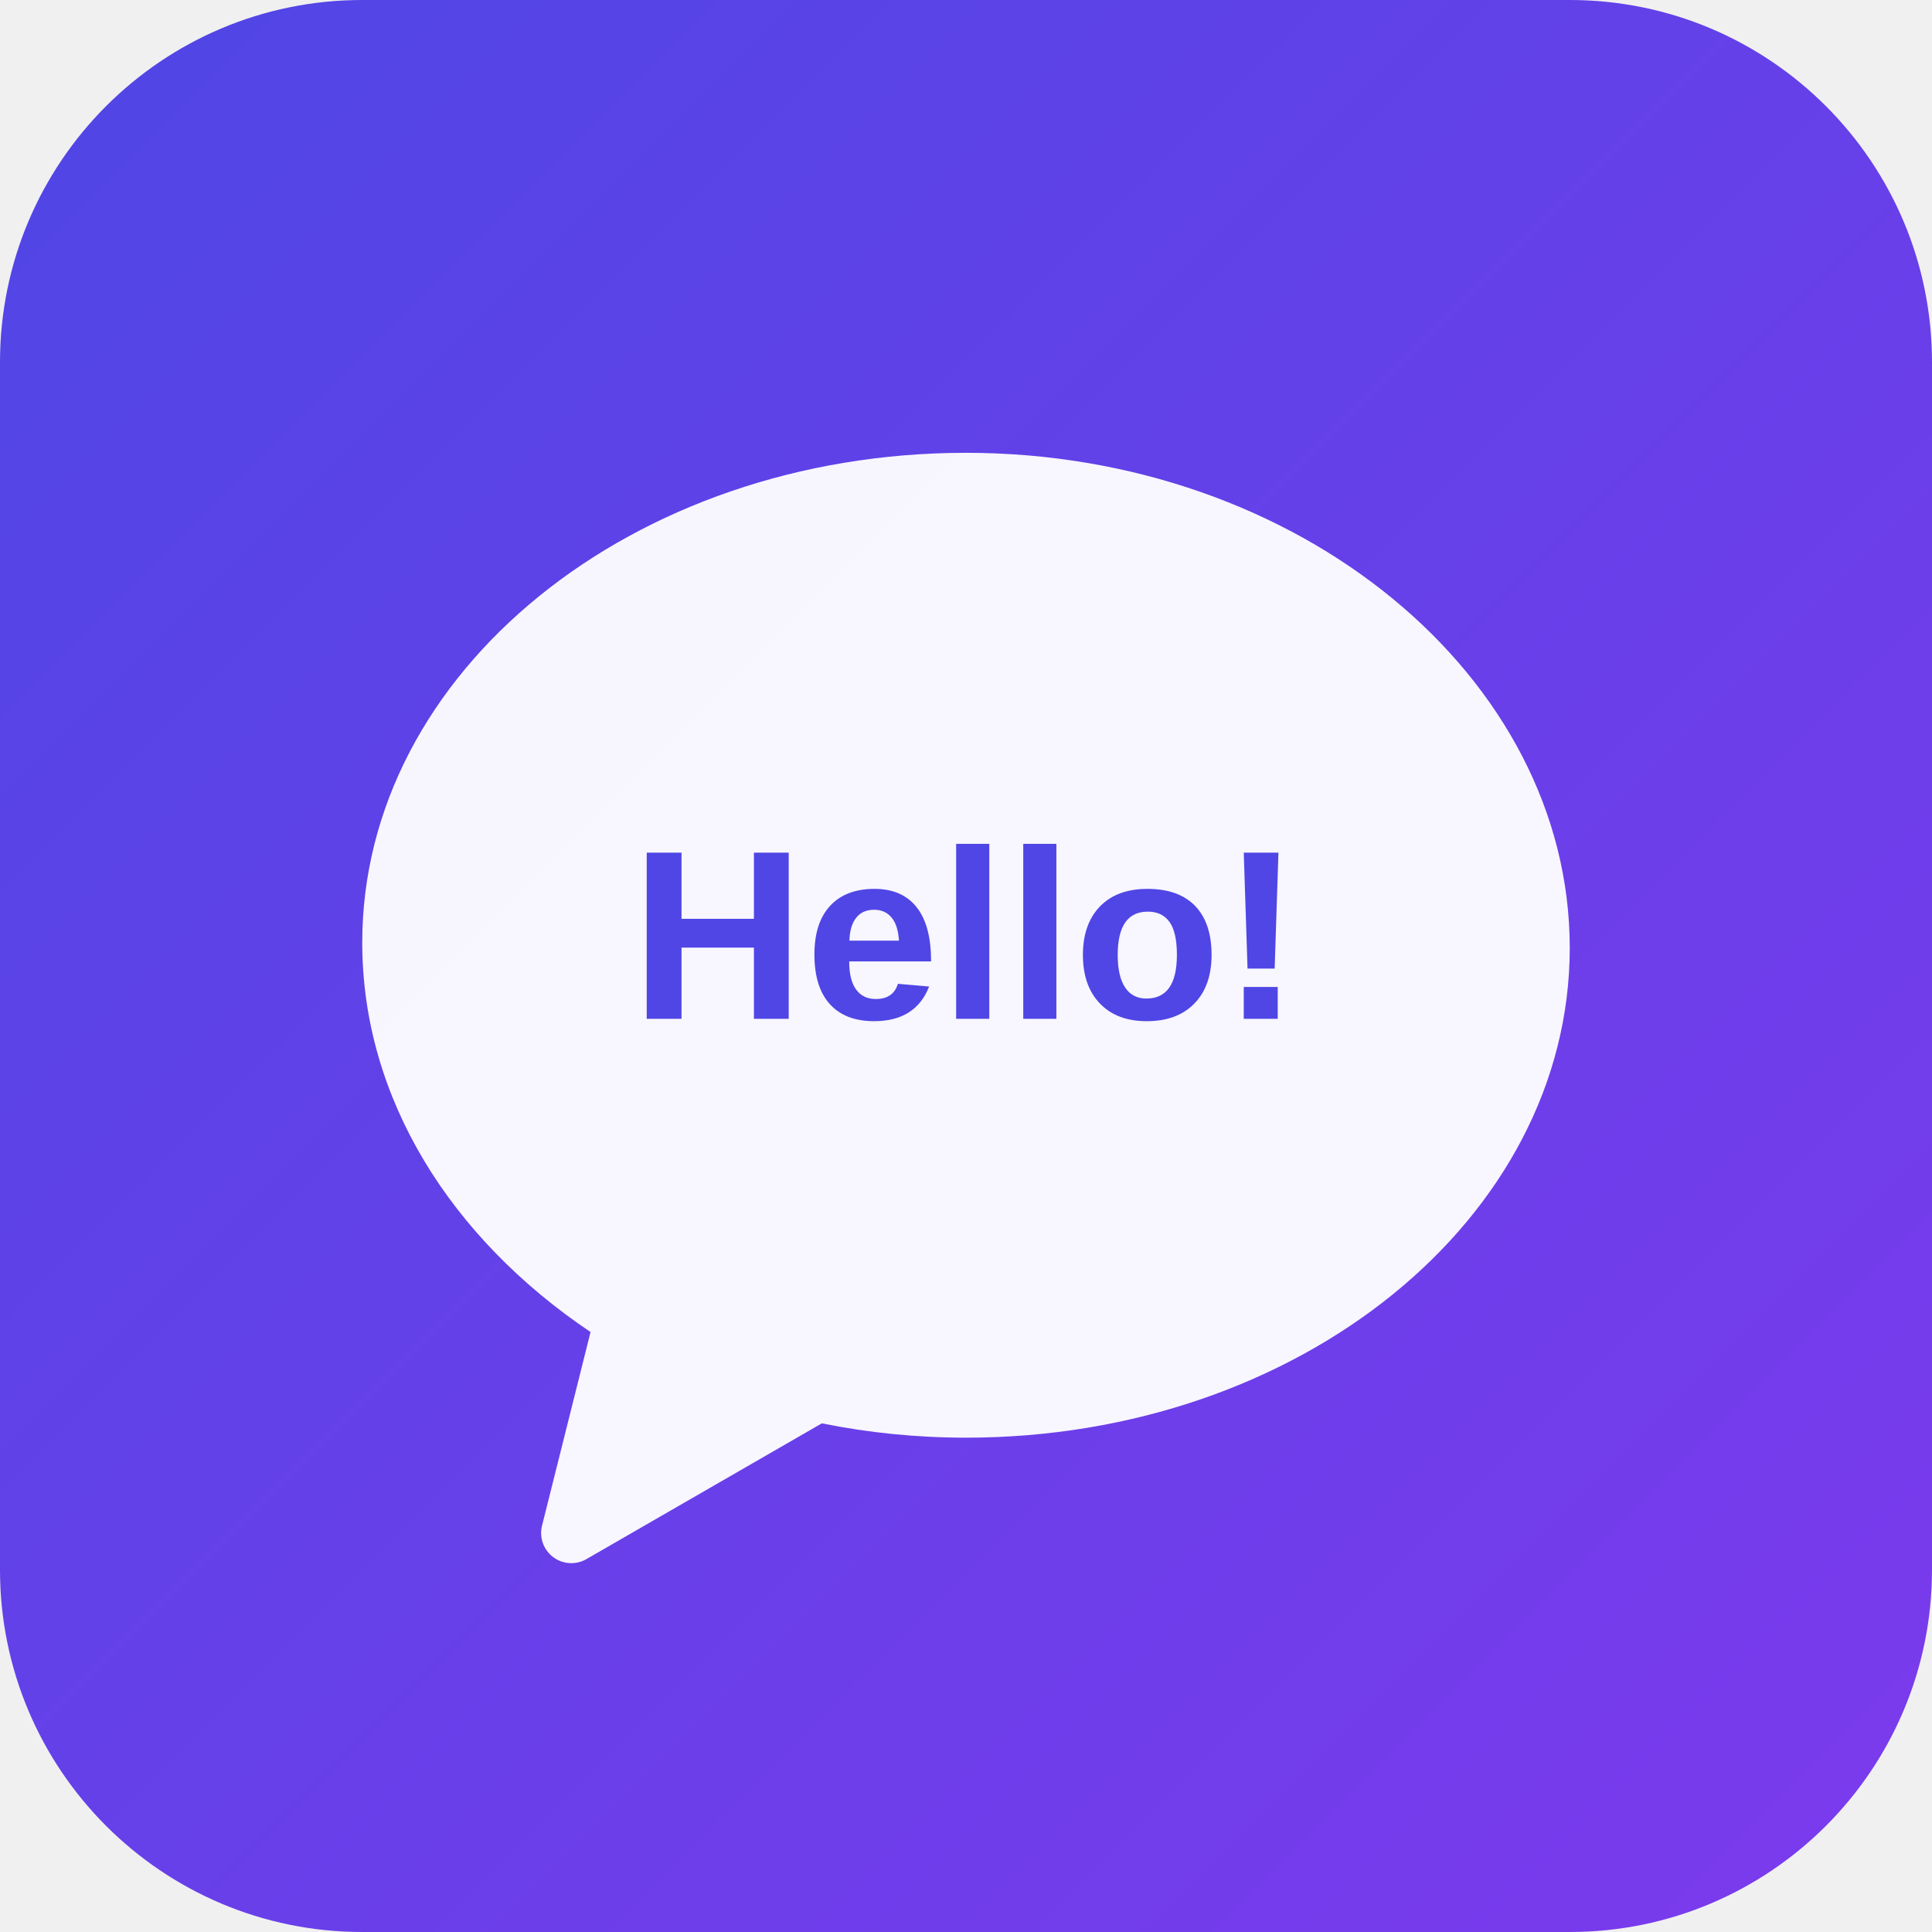
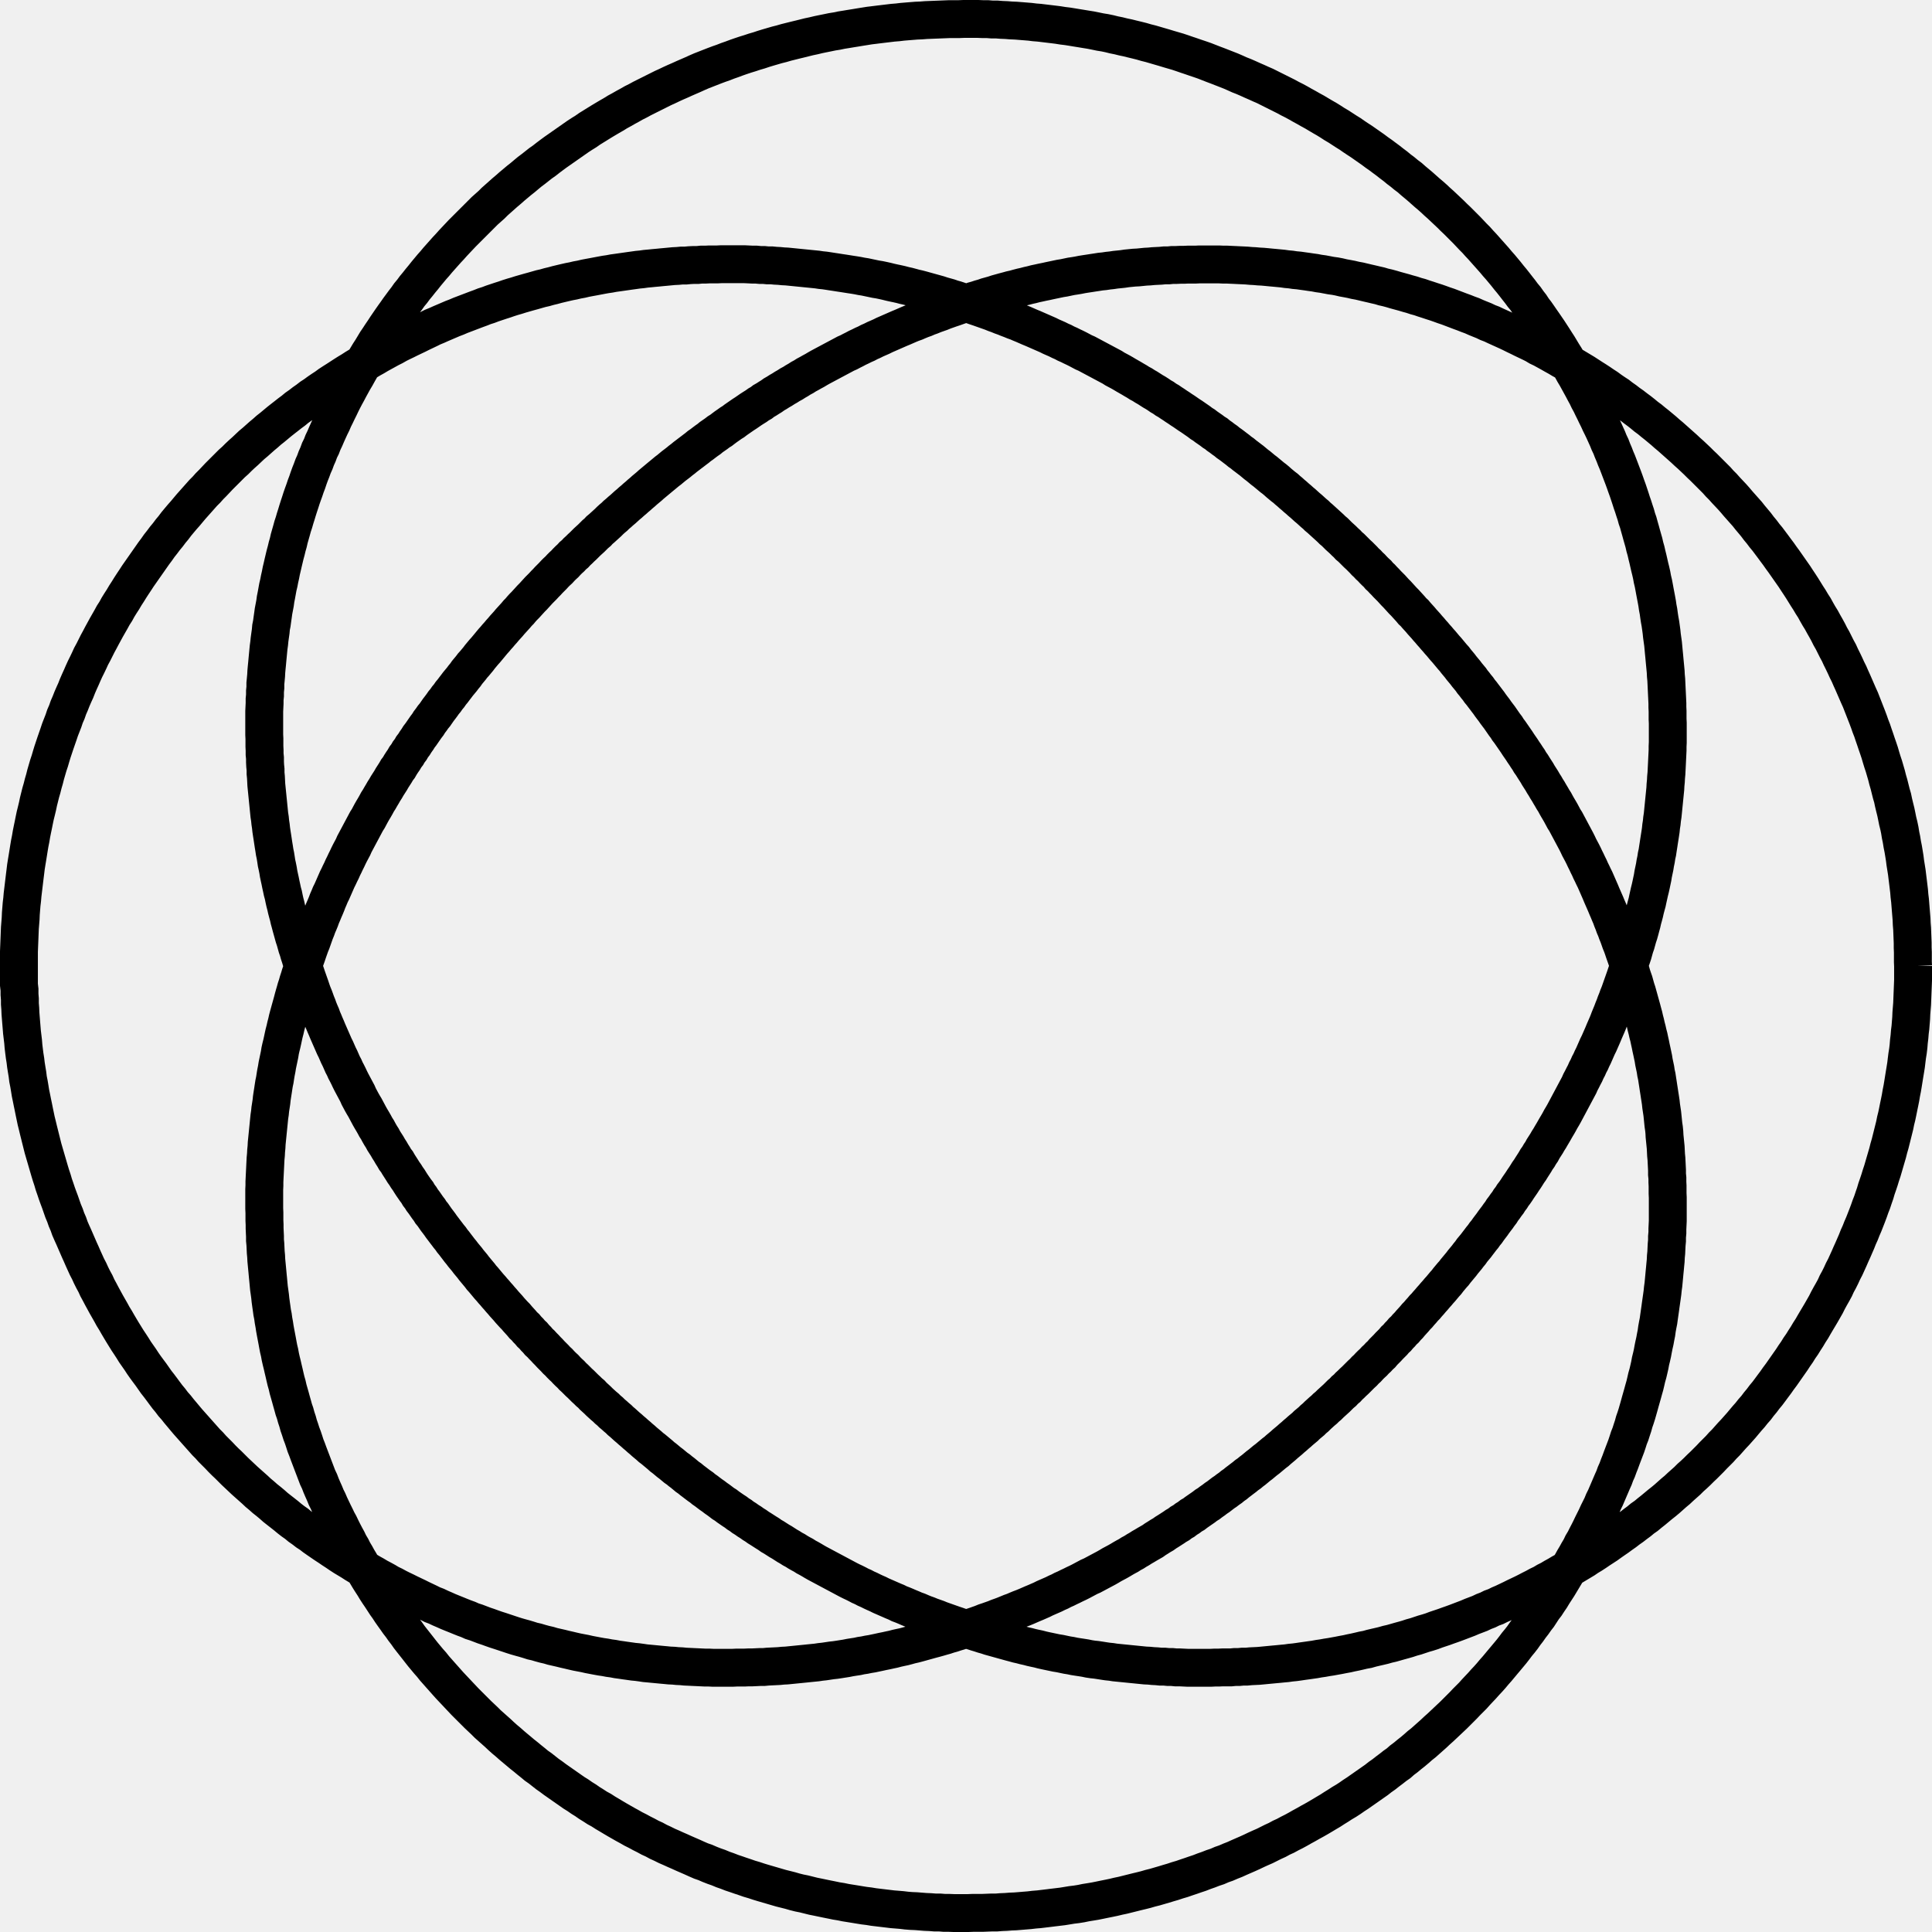
- <svg xmlns="http://www.w3.org/2000/svg" viewBox="0 0 512 512">
-   <defs>
-     <linearGradient id="bg" x1="0" y1="0" x2="1" y2="1">
-       <stop offset="0%" stop-color="#4F46E5" />
-       <stop offset="100%" stop-color="#7C3AED" />
-     </linearGradient>
-   </defs>
-   <rect width="512" height="512" rx="96" fill="url(#bg)" />
-   <path d="M256 120c-88.4 0-160 58.1-160 129.8 0 41.4 23.6 78.4 60.5 103.2l-12.9 51.5a8 8 0 0 0 11.6 8.8l62.6-36.1c12.3 2.5 25.2 3.8 38.2 3.8 88.4 0 160-58.1 160-129.8S344.4 120 256 120z" fill="white" opacity="0.95" />
-   <text x="256" y="270" text-anchor="middle" font-family="Arial, Helvetica, sans-serif" font-weight="bold" font-size="64" fill="#4F46E5">Hello!</text>
+ <svg xmlns="http://www.w3.org/2000/svg" viewBox="0 0 102 102" version="1.1">
+   <style>#path{stroke:#000}@media (prefers-color-scheme:dark){#path{stroke:#FFF}}</style>
+   <path id="path" clip-rule="evenodd" d="M101 51v.75l-.01.25-.01.25-.01.25-.01.25-.01.25-.02.25-.02.25-.01.25-.02.25-.02.25-.03.24-.02.25-.03.25-.02.25-.03.25-.04.25-.03.24-.03.25-.04.25-.04.24-.04.25-.04.25-.04.24-.05.25-.04.24-.05.25-.05.24-.05.25-.05.24-.06.24-.05.25-.06.24-.06.24-.06.24-.06.24-.07.24-.06.24-.07.24-.07.24-.07.24-.07.24-.08.24-.07.23-.08.24-.08.23L99 63l-.08.23-.08.24-.09.23-.08.23-.09.24-.09.23-.09.23-.1.23-.09.23-.1.22-.09.23-.1.23-.1.23-.1.22-.1.23-.1.22-.1.22-.12.23-.1.22-.11.22-.12.22-.1.22-.12.22-.12.21-.12.22-.11.22-.12.21-.12.21-.13.22-.12.2-.13.22-.12.21-.13.2-.13.22-.13.2-.13.21-.14.2-.13.21-.14.2-.13.2-.14.2-.14.2-.14.2-.14.2-.15.2-.14.2-.15.2-.14.19-.15.2-.15.18-.15.2-.15.18-.15.2-.16.18-.15.19-.16.18-.16.19-.15.18-.16.18-.16.18-.17.18-.16.18-.16.18-.17.17-.16.18-.17.17-.17.17-.16.17-.17.17-.17.17-.18.17-.17.17-.17.16-.18.16-.17.17-.18.16-.18.16-.17.16-.18.15-.18.16-.18.16-.18.15-.19.15-.18.15-.18.15-.19.15-.18.15-.2.14-.18.15-.19.14-.18.14-.2.14-.18.14-.2.14-.19.14-.19.13-.2.14-.18.13-.2.13-.2.13-.19.13-.2.13-.2.12-.19.13-.2.12-.2.12-.2.12-.2.12-.2.12-.2.11-.2.12-.2.11-.2.12-.2.1-.2.12-.21.1-.2.11-.2.1-.21.11-.2.1-.21.1-.21.1-.2.1-.21.1-.21.1-.21.09-.2.1-.22.08-.2.1-.21.08-.21.1-.21.08-.21.08-.21.09-.21.08-.21.08-.21.08-.22.08-.2.07-.22.08-.21.07-.21.07-.21.08-.22.07-.21.06-.21.07-.21.07-.22.06-.21.07-.21.06-.22.06-.21.06-.21.06-.22.05-.21.06-.21.05-.22.05-.21.05-.21.06-.22.04-.21.05-.22.05-.2.04-.22.05-.22.04-.2.04-.22.04-.22.04-.2.03-.22.04-.21.03-.22.04-.21.03-.21.03-.22.03-.2.03-.22.03-.21.02-.21.03-.22.02-.2.02-.22.02-.21.02-.21.02-.21.02-.21.02-.21.01-.21.01-.21.02h-.21l-.21.02h-.21l-.2.02H64.55l-.21.01h-.21l-.2.01H62.7l-.21-.01-.2-.01h-.21l-.2-.02h-.2l-.21-.02h-.2l-.2-.02-.2-.01-.2-.02-.21-.01-.2-.02-.2-.02-.2-.02-.2-.02-.2-.02-.2-.02-.2-.02-.2-.02-.19-.03-.2-.02-.2-.03-.19-.03-.2-.03-.19-.02-.2-.03-.19-.04-.19-.03-.2-.03-.19-.03-.19-.04-.19-.03-.19-.04-.19-.04-.19-.03-.19-.04-.19-.04-.19-.04-.18-.04-.19-.05-.19-.04-.18-.04-.19-.05-.18-.04-.19-.05-.18-.04-.18-.05-.19-.05-.18-.05-.18-.05-.18-.05-.18-.05-.18-.05-.18-.05-.18-.06-.18-.05-.18-.06-.17-.05-.18-.06-.18-.05-.17-.06-.18-.06-.17-.06-.17-.06-.18-.06-.17-.06-.17-.06-.17-.06-.17-.06-.17-.07-.17-.06-.17-.06-.17-.07-.17-.06-.17-.07-.16-.07-.17-.06-.16-.07-.17-.07-.16-.07-.17-.07-.16-.06-.16-.08-.17-.07-.16-.07-.16-.07-.16-.07-.16-.07-.16-.08-.16-.07-.15-.07-.16-.08-.16-.07-.15-.08-.16-.07-.15-.08-.16-.08-.15-.07-.16-.08-.15-.08-.15-.08-.15-.08-.15-.08-.15-.08-.15-.08-.15-.08-.15-.08-.15-.08-.15-.08-.15-.08-.14-.08-.15-.09-.14-.08-.15-.08-.14-.09-.15-.08-.14-.08-.14-.09-.15-.08-.14-.09-.14-.08-.14-.09-.14-.09-.14-.08-.14-.09-.14-.09-.14-.08-.14-.1-.13-.08-.14-.09-.14-.09-.13-.08-.14-.1-.13-.08-.14-.1-.13-.08-.14-.1-.13-.08-.13-.1-.13-.08-.13-.1-.14-.09-.13-.09-.13-.09-.13-.1-.13-.08-.13-.1-.12-.09-.13-.09-.13-.1-.13-.09-.12-.09-.13-.1-.13-.09-.12-.1-.13-.09-.12-.09-.13-.1-.12-.09-.12-.1-.13-.09-.12-.1-.12-.1-.12-.09-.12-.1-.13-.09-.12-.1-.12-.1-.12-.09-.12-.1-.12-.1-.12-.09-.11-.1-.12-.1-.12-.1-.12-.1-.12-.09-.11-.1-.12-.1-.12-.1-.11-.1-.12-.1-.11-.1-.12-.1-.11-.1-.12-.1-.11-.1-.12-.1-.11-.1-.11-.1-.12-.1-.1-.1-.12-.1-.11-.1-.12-.1-.1-.1-.12-.1-.1-.1-.12-.1-.11-.1-.11-.1-.11-.11-.11-.1-.11-.1-.1-.11-.12-.1-.1-.1-.12-.11-.1-.1-.11-.11-.11-.1-.1-.1-.11-.11-.11-.1-.1-.11-.12-.11-.1-.1-.1-.11-.11-.1-.11-.11-.1-.11-.11-.1-.1-.11-.11-.11-.1-.1-.11-.12-.1-.1-.1-.11-.11-.11-.1-.11-.11-.1-.1-.12-.1-.1-.1-.12-.11-.1-.1-.12-.1-.1-.1-.12-.11-.1-.1-.12-.1-.11-.1-.11-.1-.12-.1-.1-.11-.12-.1-.11-.1-.12-.1-.11-.1-.11-.1-.12-.1-.11-.1-.12-.1-.11-.1-.12-.1-.11-.1-.12-.1-.11-.1-.12-.1-.12-.1-.12-.1-.11-.09-.12-.1-.12-.1-.12-.1-.12-.09-.12-.1-.12-.1-.12-.09-.12-.1-.12-.1-.12-.09-.12-.1-.12-.09-.12-.1-.13-.09-.12-.1-.12-.09-.13-.1-.12-.09-.12-.1-.13-.09-.12-.1-.13-.09-.13-.09-.12-.1-.13-.09-.13-.09-.13-.1-.12-.08-.13-.1-.13-.09-.13-.09-.13-.1-.13-.08-.13-.1-.13-.08-.14-.1-.13-.09-.13-.09-.13-.09-.14-.08-.13-.1-.14-.08-.13-.1-.14-.08-.13-.09-.14-.09-.14-.08-.14-.1-.13-.08-.14-.09-.14-.08-.14-.09-.14-.08-.14-.09-.14-.09-.14-.08-.15-.09-.14-.08-.14-.08-.15-.09-.14-.08-.15-.08-.14-.09-.15-.08-.14-.08-.15-.08-.15-.08-.15-.09-.15-.08-.14-.08-.15-.08-.15-.07-.16-.08-.15-.08-.15-.08-.15-.08-.15-.08-.16-.07-.15-.08-.16-.08-.15-.07-.16-.08-.15-.07-.16-.07-.16-.08-.16-.07-.16-.07-.16-.08-.16-.07-.16-.07-.16-.07-.16-.07-.16-.07-.16-.07-.17-.07-.16-.07-.17-.07-.16-.06-.17-.07-.16-.07-.17-.06-.17-.07-.17-.06-.17-.06-.16-.07-.17-.06-.17-.06-.18-.06-.17-.06-.17-.06-.17-.06-.18-.06-.17-.06-.17-.06-.18-.06-.18-.05-.17-.06-.18-.05-.18-.06-.17-.05-.18-.05-.18-.06-.18-.05-.18-.05-.18-.05-.18-.05-.19-.05-.18-.04-.18-.05-.18-.05-.19-.04-.18-.05-.19-.04-.18-.04-.2-.05-.18-.04-.19-.04-.18-.04-.2-.04-.18-.04-.19-.03-.19-.04-.2-.04-.18-.03-.2-.03-.19-.04-.19-.03-.2-.03-.18-.03-.2-.03-.2-.03-.19-.03-.2-.02-.19-.03-.2-.02-.2-.03-.19-.02-.2-.02-.2-.02-.2-.02-.2-.02-.2-.02-.2-.02-.2-.02-.2-.01-.2-.01-.2-.02-.2v-.2l-.02-.2-.01-.2v-.21l-.02-.2v-.21l-.01-.2V39l-.01-.21v-1.24l.01-.21.01-.21v-.21l.02-.2v-.22l.02-.2v-.22l.02-.2.02-.22.01-.2.02-.22.02-.2.02-.22.02-.21.02-.21.02-.21.03-.22.02-.2.03-.22.03-.21.02-.22.04-.2.03-.22.03-.21.03-.22.04-.21.04-.21.03-.22.04-.2.04-.22.04-.22.05-.21.04-.21.05-.22.04-.21.05-.21.05-.22.05-.21.05-.21.06-.22.05-.21.06-.21.05-.22.06-.21.06-.21.06-.22.07-.21.06-.21.07-.22.06-.2.07-.22.07-.21.07-.22.07-.2.08-.22.07-.21.08-.21.07-.21.08-.22.08-.2.08-.22.09-.2.08-.22.09-.2.08-.22.1-.2.08-.21.1-.21.09-.21.09-.2.1-.22.1-.2.09-.21.1-.2.1-.21.1-.2.1-.21.1-.2.11-.21.11-.2.11-.21.11-.2.11-.2.12-.2.11-.2.12-.21.11-.2.12-.2.12-.2.12-.2.13-.2.12-.2.12-.2.13-.19.13-.2.13-.19.13-.2.13-.19.13-.19.14-.2.13-.18.14-.2.14-.19.14-.19.14-.18.14-.2.15-.18.14-.19.15-.18.15-.19.15-.18.15-.19.15-.18.15-.18.16-.18.15-.18.16-.18.16-.18.16-.18.16-.17.16-.18.16-.17.17-.18.16-.17.17-.17.17-.17.17-.17.17-.17.17-.17.17-.17.17-.17.18-.16.18-.16.17-.17.18-.16.18-.16.18-.16.19-.16.18-.16.18-.15.19-.16.19-.15.19-.16.18-.15.2-.15.19-.15.19-.15.2-.14.19-.15.2-.15.19-.14.2-.14.2-.14.2-.14.2-.14.2-.14.2-.14.2-.13.21-.13.2-.14.21-.13.21-.13.21-.13.2-.12.22-.13.21-.12.21-.13.22-.12.21-.12.22-.12.21-.12.22-.11.22-.12.22-.11.22-.11.22-.11.22-.11.22-.11.22-.1.23-.11.22-.1.23-.1.22-.1.23-.1.23-.1.22-.1.23-.1.23-.09.23-.09.23-.09.24-.09.23-.08.23-.09.23-.08.24-.09.23-.08.24-.08.23-.07.24-.08.24-.07.24-.08.23-.07.24-.07.24-.07.24-.06.24-.07.24-.06.24-.06.25-.06.24-.06.24-.06.24-.05.25-.06.24-.05.25-.05.24-.05.25-.04.24-.05.25-.04.24-.04.25-.04.24-.04.25-.04.25-.04.25-.03.24-.03.25-.03.25-.03.25-.03.25-.02.25-.03.24-.02.25-.02.25-.02.25-.01.25-.02.25-.01.25-.01.25-.01.25-.01.25-.01h.5l.25-.01h.75l.25.01h.25l.25.02h.25l.25.02.25.01.25.02.25.01.25.02.25.02.25.02.24.03.25.02.25.03.25.03.25.03.24.03.25.04.25.03.25.04.24.04.25.04.24.04.25.04.25.05.24.05.25.04.24.05.24.06.25.05.24.06.24.05.24.06.25.06.24.06.24.07.24.06.24.07.24.07.24.07.23.07.24.07.24.07.24.08.23.08.24.08.23.08.24.08.23.08.23.09.23.09.24.09.23.09.23.09.23.09.23.1.22.1.23.09.23.1.22.1.23.1.22.1.23.1.22.11.22.11.22.11.22.11.22.11.22.12.22.11.22.12.21.12.22.12.21.12.22.12.2.12.22.13.21.12.21.13.2.13.22.13.2.13.2.13.21.13.2.14.21.14.2.13.2.14.2.14.2.14.2.15.2.14.2.15.19.14.19.15.2.15.18.15.2.15.18.15.2.15.18.16.18.15.19.16.18.16.18.16.19.16.18.16.17.16.18.16.18.17.17.16.18.17.17.17.17.16.17.17.17.17.17.17.17.18.16.17.17.17.16.18.16.17.16.18.16.18.16.18.16.18.15.18.16.18.15.18.15.18.15.19.15.18.15.19.14.18.15.19.14.19.15.18.14.2.14.18.13.2.14.18.14.2.13.19.14.2.13.19.13.19.13.2.13.2.12.19.13.2.12.2.12.2.12.19.12.2.12.2.12.2.11.2.12.2.11.2.11.2.11.2.11.21.11.2.1.21.11.2.1.21.1.2.1.21.1.2.1.22.1.2.1.21.09.2.1.22.08.2.1.21.08.21.09.21.08.21.09.21.08.21.08.21.08.21.08.21.08.22.07.2.08.22.07.21.07.21.07.22.07.2.07.22.07.21.06.22.07.2.06.22.06.21.06.22.06.21.06.21.05.22.06.21.05.22.05.2.05.22.05.22.05.2.05.22.04.22.05.21.04.21.04.22.04.21.04.21.04.22.03.21.04.21.03.22.03.2.04.22.03.21.03.22.02.2.03.22.03.21.02.21.02.22.02.2.02.22.02.21.02.21.02.21.01.21.02.21.01.21.01.21.01.21.01.21.01.2.01.22v.2l.01.21v.42l.01.2v1.03l-.01.21v.2l-.01.21-.01.2-.01.21-.01.2-.01.2-.01.2-.02.21-.01.2-.02.2-.01.2-.02.2-.02.2-.02.2-.02.2-.02.2-.02.2-.02.2-.03.2-.02.2-.03.19-.02.2-.03.2-.03.19-.03.19-.03.2-.03.19-.03.2-.04.18-.03.2-.04.19-.03.19-.04.19-.04.19-.03.19-.04.19-.04.19-.04.18-.05.2-.04.18-.04.18-.04.19-.05.18-.05.19-.04.18-.05.19-.05.18-.04.18-.05.18-.05.19-.05.18-.06.18-.05.18-.05.18-.06.17-.05.18-.05.18-.06.18-.06.17-.05.18-.06.17-.06.18-.06.17-.06.18-.06.17-.06.17-.06.17-.06.17-.06.17-.07.17-.06.17-.07.17-.06.17-.07.17-.06.16-.07.17-.07.17-.06.16-.07.17-.07.16-.07.16-.07.17-.07.16-.07.16-.07.16-.08.16-.07.16-.07.16-.07.16-.08.16-.07.16-.08.15-.07.16-.08.15-.07.16-.08.15-.08.16-.08.15-.07.16-.08.15-.08.15-.08.15-.08.15-.08.15-.08.15-.08.15-.08.15-.08.15-.08.15-.08.14-.09.15-.08.15-.08.14-.09.15-.08.14-.08.14-.09.15-.08.14-.09.14-.08.14-.09.14-.09.14-.08.15-.09.13-.08.14-.1.14-.08.14-.09.14-.09.14-.08.13-.1.14-.08.13-.09.14-.09.13-.09.14-.09.13-.09.13-.09.14-.09.13-.1.13-.08.13-.1.13-.08.13-.1.13-.09.13-.1.13-.08.13-.1.13-.09.13-.1.13-.09.12-.09.13-.1.13-.09.12-.09.13-.1.12-.09.13-.1.12-.09.12-.1.13-.09.12-.1.12-.1.12-.09.13-.1.12-.09.12-.1.12-.1.12-.09.12-.1.12-.1.12-.1.12-.09.12-.1.11-.1.12-.1.12-.09.12-.1.11-.1.12-.1.12-.1.11-.1.12-.1.11-.1.12-.1.11-.1.12-.1.11-.1.12-.1.1-.1.12-.1.11-.1.12-.1.1-.1.12-.1.11-.1.11-.1.12-.1.1-.1.12-.11.1-.1.12-.1.1-.1.12-.11.1-.1.12-.1.1-.11.11-.1.11-.11.11-.1.1-.1.12-.11.1-.1.11-.11.1-.1.11-.12.11-.1.1-.1.11-.11.1-.1.11-.12.11-.1.1-.11.11-.1.1-.12.11-.1.1-.11.1-.1.11-.12.1-.1.11-.12.1-.1.1-.11.11-.11.1-.11.1-.11.1-.11.11-.12.1-.1.1-.12.1-.11.1-.11.1-.11.11-.12.1-.1.1-.12.1-.12.1-.1.1-.12.1-.12.1-.11.1-.12.1-.11.1-.12.1-.11.1-.12.1-.12.1-.11.1-.12.1-.12.1-.11.1-.12.09-.12.1-.12.1-.12.1-.12.09-.12.1-.12.1-.12.09-.12.1-.12.1-.12.09-.12.1-.13.09-.12.1-.12.09-.13.1-.12.09-.12.1-.13.09-.12.1-.13.09-.13.1-.12.08-.13.1-.13.1-.12.08-.13.1-.13.09-.13.1-.13.08-.13.1-.13.09-.13.09-.13.09-.13.1-.14.08-.13.1-.13.08-.13.1-.14.08-.13.1-.14.08-.13.09-.14.09-.14.09-.13.08-.14.1-.14.08-.14.09-.13.08-.14.1-.14.08-.14.08-.15.09-.14.08-.14.09-.14.08-.14.09-.15.08-.14.09-.15.08-.14.08-.15.09-.14.08-.15.08-.15.08-.15.09-.14.08-.15.08-.15.08-.15.08-.15.08-.15.08-.16.07-.15.08-.15.08-.15.08-.16.08-.15.07-.16.08-.15.07-.16.08-.16.07-.15.08-.16.07-.16.08-.16.07-.16.07-.16.07-.16.08-.16.07-.16.07-.17.07-.16.07-.16.07-.17.07-.16.06-.17.07-.16.07-.17.06-.17.07-.17.07-.16.06-.17.06-.17.07-.17.06-.17.06-.18.06-.17.07-.17.06-.17.06-.18.06-.17.05-.18.06-.17.06-.18.06-.17.05-.18.06-.18.05-.18.06-.18.05-.17.05-.18.05-.19.05-.18.05-.18.05-.18.05-.18.05-.19.05-.18.04-.18.05-.19.05-.19.04-.18.04-.19.05-.19.04-.18.04-.2.04-.18.04-.19.04-.19.04-.19.03-.19.04-.2.03-.18.04-.2.03-.19.03-.2.04-.19.03-.19.03-.2.03-.19.02-.2.03-.2.03-.19.02-.2.03-.2.02-.2.02-.19.02-.2.02-.2.02-.2.02-.2.02-.2.02-.2.01-.2.02-.2.01-.2.01-.2.01-.21.02h-.2l-.2.01-.21.01h-.2l-.21.01H38.89l-.21.01h-1.04l-.2-.01h-.21l-.21-.01-.2-.01-.22-.01-.2-.01-.22-.01-.2-.02-.22-.01-.2-.02-.22-.01-.2-.02-.22-.02-.21-.02-.21-.02-.21-.02-.22-.02-.2-.03-.22-.03-.21-.02-.21-.03-.22-.03-.2-.03-.22-.03-.21-.04-.22-.03-.21-.04-.21-.03-.22-.04-.21-.04-.21-.04-.22-.05-.21-.04-.21-.04-.22-.05-.21-.05-.22-.05-.2-.05-.22-.05-.22-.05-.2-.06-.22-.05-.22-.06-.2-.06-.22-.05-.22-.07-.2-.06-.22-.06-.21-.06-.22-.07-.21-.07-.21-.07-.21-.07-.22-.07-.2-.07-.22-.08-.21-.07-.21-.08-.21-.08-.22-.07-.2-.09-.22-.08-.2-.08-.22-.09-.2-.08-.22-.09-.2-.09-.21-.09-.21-.1-.21-.08-.2-.1-.21-.1-.21-.1-.2-.1-.21-.1-.21-.1-.2-.1-.21-.1-.2-.1-.2-.11-.21-.1-.2-.12-.2-.11-.21-.11-.2-.12-.2-.11-.2-.12-.2-.12-.2-.11-.2-.12-.2-.13-.2-.12-.2-.12-.2-.13-.19-.13-.2-.13-.19-.13-.2-.13-.19-.13-.19-.13-.2-.14-.18-.14-.2-.13-.18-.14-.2-.14-.18-.15-.2-.14-.18-.14-.18-.15-.19-.15-.18-.14-.19-.15-.18-.16-.18-.15-.19-.15-.18-.16-.18-.15-.17-.16-.18-.16-.18-.16-.18-.16-.17-.16-.18-.17-.17-.16-.17-.17-.17-.17-.17-.16-.17-.17-.17-.18-.17-.17-.17-.17-.16-.18-.17-.17-.16-.18-.16-.18-.16-.18-.16-.18-.16-.18-.16-.18-.16-.19-.15-.18-.16-.19-.15-.19-.16-.18-.15-.2-.15-.18-.15-.2-.14-.19-.15-.2-.15-.19-.14-.2-.14-.2-.15-.2-.14-.19-.14-.2-.13-.2-.14-.2-.14-.2-.13-.21-.13-.2-.14-.21-.13-.21-.13-.21-.12-.2-.13-.22-.12-.21-.13-.21-.12-.22-.12-.21-.12-.21-.12-.22-.12-.22-.11-.21-.12-.22-.1-.22-.12-.22-.11-.22-.1-.22-.12-.23-.1-.22-.1-.22-.1-.23-.1-.22-.1-.23-.1-.23-.1-.23-.1-.22-.1-.23-.08-.23-.1-.23-.08-.23-.1-.24-.08-.23-.08-.23-.09-.24L3 63l-.08-.24-.08-.23-.07-.24-.08-.24-.07-.23-.07-.24-.07-.24-.07-.24-.07-.24-.07-.24-.06-.24-.06-.24-.06-.24-.06-.24-.06-.25-.06-.24-.05-.24-.05-.24-.05-.25-.05-.24-.05-.25-.05-.24-.04-.25-.04-.24-.05-.25-.03-.25-.04-.24-.04-.25-.03-.25-.04-.25-.03-.24-.03-.25-.02-.25-.03-.25-.03-.25-.02-.25-.02-.24-.02-.25-.02-.25-.01-.25-.02-.25v-.25l-.02-.25v-.25L1 51.99v-.75L1 50.99v-.75l.01-.25.01-.25.01-.25.01-.25.01-.25.02-.25.02-.25.01-.25.02-.25.02-.25.03-.25.02-.24.03-.25.03-.25.03-.25.03-.25.03-.24.03-.25.04-.25.04-.24.04-.25.04-.25.04-.24.05-.25.04-.24.05-.25.05-.24.05-.25.05-.24.06-.24.06-.25.05-.24.06-.24.06-.24.07-.24.06-.24.07-.24.06-.24.07-.24.07-.24.08-.24.07-.24.07-.23.08-.24.08-.24.08-.23.08-.23.08-.24.09-.23.09-.23.08-.24.1-.23.08-.23.1-.23.09-.23.1-.23.1-.22.09-.23.1-.23.1-.22.1-.23.1-.22.11-.22.11-.23.1-.22.12-.22.11-.22.11-.22.12-.22.11-.21.12-.22.12-.22.12-.21.12-.21.12-.22.13-.2.12-.22.13-.21.13-.2.13-.22.13-.2.13-.21.13-.2.14-.21.13-.2.14-.2.14-.2.14-.2.14-.2.14-.2.14-.2.15-.2.14-.2.15-.19.15-.2.15-.18.15-.2.15-.18.15-.2.15-.18.16-.19.16-.18.15-.18.16-.19.16-.18.16-.18.16-.18.16-.18.17-.17.16-.18.17-.17.17-.18.16-.17.17-.17.17-.17.17-.17.17-.17.18-.16.17-.17.17-.16.18-.16.18-.17.17-.16.18-.15.18-.16.18-.16.18-.15.18-.16.19-.15.18-.15.18-.15.19-.15.18-.14.19-.15.19-.14.18-.15.2-.14.18-.14.2-.14.18-.14.2-.13.19-.14.19-.13.2-.13.19-.14.2-.13.19-.12.2-.13.2-.13.19-.12.2-.12.2-.13.2-.12.2-.12.2-.11.2-.12.2-.11.2-.12.2-.11.2-.11.2-.11.2-.1.21-.12.2-.1.21-.1.2-.1.21-.1.21-.1.2-.1.21-.1.21-.1.2-.1.22-.09.2-.09.21-.09.21-.09.21-.09.21-.08.21-.09.21-.08.21-.08.21-.08.21-.08.22-.08.2-.08.22-.07.21-.08.21-.07.21-.07.22-.07.2-.07.22-.07.21-.06.22-.07.21-.06.21-.06.22-.06.21-.06.21-.06.22-.05.21-.06.21-.05.22-.06.21-.05.21-.05.22-.05.21-.04.21-.05.22-.04.21-.05.21-.04.22-.04.21-.04.21-.04.22-.04.21-.03.21-.04.22-.03.21-.03.21-.03.21-.03.22-.03.21-.03.21-.02.21-.03.22-.02.2-.02.22-.02.2-.02.22-.02.21-.02.21-.02.21-.01.21-.02h.21l.21-.02.21-.01h.21l.2-.02h.22l.2-.01h.42l.2-.01h1.24l.21.01.2.01h.2l.21.02h.2l.2.02h.21l.2.02.2.01.2.02.2.01.2.02.2.02.2.02.2.02.2.02.2.02.2.02.2.02.2.03.2.02.2.03.19.03.2.03.19.03.2.03.19.03.19.03.2.03.18.03.2.04.19.03.19.04.19.04.19.04.19.03.19.04.18.04.2.05.18.04.19.04.18.04.19.05.18.04.19.05.18.05.18.04.19.05.18.05.18.05.18.05.18.05.18.05.18.06.18.05.18.05.17.06.18.05.18.06.17.06.18.05.17.06.18.06.17.06.18.06.17.06.17.06.17.06.17.06.17.07.17.06.17.07.17.06.17.07.16.06.17.07.17.06.16.07.17.07.16.07.16.07.17.07.16.07.16.07.16.07.16.07.16.07.16.08.16.07.16.07.16.08.16.07.15.08.16.07.16.08.15.07.16.08.15.08.15.08.16.07.15.08.15.08.15.08.15.08.15.08.15.08.15.08.15.08.15.08.14.09.15.08.15.08.14.08.15.09.14.08.14.08.15.09.14.08.14.09.15.08.14.09.14.08.14.09.14.09.14.08.14.09.13.09.14.08.14.1.14.08.13.09.14.09.13.09.14.09.13.09.14.09.13.09.13.09.14.09.13.09.13.09.13.09.13.1.13.08.13.1.13.09.13.09.13.1.13.08.12.1.13.09.13.1.13.09.12.1.13.09.12.09.13.1.12.09.12.1.13.09.12.1.12.09.13.1.12.09.12.1.12.1.12.09.12.1.12.1.12.09.12.1.12.1.12.1.12.09.12.1.11.1.12.1.12.1.12.09.11.1.12.1.11.1.12.1.11.1.12.1.11.1.12.1.11.1.11.1.12.1.11.1.11.1.12.1.1.1.12.1.11.1.11.1.11.1.11.1.12.11.1.1.12.1.1.1.11.11.11.1.11.1.11.11.11.1.1.11.12.1.1.1.11.11.1.1.12.11.1.1.11.11.1.11.11.1.1.11.11.1.11.12.1.1.11.1.1.12.11.1.1.11.1.1.11.12.1.1.11.11.1.11.1.11.11.11.1.11.1.11.1.11.11.11.1.11.1.11.1.11.1.12.11.1.1.12.1.11.1.11.1.12.1.11.1.11.1.12.1.11.1.12.1.11.1.12.1.11.1.12.1.11.1.12.1.12.1.11.1.12.1.12.1.12.1.11.09.12.1.12.1.12.09.12.1.12.1.12.09.12.1.12.1.12.09.13.1.12.09.12.1.12.09.13.1.12.09.12.1.13.09.12.1.13.09.13.09.12.1.13.09.13.09.12.1.13.09.13.09.13.09.13.1.13.08.13.1.13.09.13.09.13.09.13.09.13.09.14.09.13.09.13.09.14.09.13.09.14.09.13.08.14.1.14.08.13.09.14.09.14.08.14.09.14.09.14.08.14.09.14.08.14.09.14.08.14.09.15.08.14.09.14.08.15.08.14.09.15.08.14.08.15.08.15.09.14.08.15.08.15.08.15.08.15.08.15.08.15.08.15.08.16.07.15.08.15.08.15.08.16.07.15.08.16.07.15.08.16.07.16.08.16.07.15.08.16.07.16.07.16.07.16.07.16.07.17.07.16.07.16.07.16.07.17.07.16.07.17.07.16.06.17.07.17.06.17.07.16.06.17.07.17.06.17.06.17.07.17.06.17.06.18.06.17.06.17.06.18.05.17.06.18.06.17.05.18.06.18.06.17.05.18.05.18.06.18.05.18.05.18.05.18.05.18.05.18.05.19.05.18.04.18.05.19.04.18.05.19.04.18.05.19.04.19.04.18.04.2.04.18.04.19.04.19.03.19.04.19.04.19.03.2.04.18.03.2.03.19.03.2.03.19.03.2.03.19.03.2.02.19.03.2.03.2.02.19.02.2.02.2.03.2.02.2.01.2.02.2.02.2.02.2.01.2.01.2.02.2.01.2.01.2.01.2V62l.02.2v.21l.01.2V63.01l.01.21v1.24l-.01.21-.01.21v.2l-.02.22v.2l-.02.22-.01.2-.01.22-.02.2-.01.22-.02.2-.02.22-.02.2-.02.22-.02.21-.02.21-.03.22-.02.2-.03.22-.03.21-.03.21-.03.22-.03.21-.03.21-.03.22-.04.2-.04.22-.03.22-.04.2-.04.22-.05.22-.04.2-.04.22-.05.22-.05.2-.04.22-.05.22-.05.21-.06.21-.05.22-.05.21-.06.21-.06.22-.06.21-.06.21-.06.22-.06.21-.06.21-.07.22-.07.2-.06.22-.07.21-.07.22-.08.2-.07.22-.07.21-.08.21-.08.21-.08.21-.08.22-.08.2-.08.22-.09.2-.08.22-.09.2-.09.21-.09.21-.09.21-.09.21-.1.2-.09.22-.1.2-.1.2-.1.22-.1.2-.1.2-.1.21-.1.2-.11.21-.1.2-.12.2-.1.21-.12.2-.11.2-.12.2-.11.2-.12.2-.12.2-.12.2-.12.2-.12.2-.12.2-.13.2-.13.2-.12.2-.13.19-.13.2-.14.18-.13.2-.13.2-.14.18-.14.2-.14.18-.14.2-.14.18-.14.2-.14.18-.15.18-.15.2-.14.18-.15.18-.15.18-.16.19-.15.18-.15.18-.16.18-.15.18-.16.18-.16.17-.16.18-.17.18-.16.17-.16.18-.17.17-.17.17-.16.17-.17.17-.17.17-.17.17-.18.17-.17.16-.18.17-.17.16-.18.16-.18.17-.18.16-.18.16-.18.16-.19.15-.18.16-.19.16-.19.15-.18.15-.2.15-.18.16-.2.14-.19.15-.2.15-.19.15-.2.14-.19.15-.2.14-.2.14-.2.14-.2.14-.2.14-.2.13-.2.14-.2.13-.22.13-.2.13-.21.13-.2.13-.22.13-.2.12-.22.13-.21.12-.22.12-.21.12-.22.12-.21.12-.22.12-.22.11-.22.12-.22.1-.22.12-.22.1-.22.11-.22.11-.23.1-.22.1-.23.11-.22.1-.23.1-.23.1-.22.1-.23.09-.23.1-.23.08-.23.1-.24.08-.23.09-.23.08-.23.09-.24.08-.23.08-.24.08-.23.08-.24.07-.24.08-.24.07-.23.07-.24.07-.24.07-.24.06-.24.07-.24.06-.25.06-.24.06-.24.06-.24.06-.24.05-.25.06-.24.05-.25.05-.24.05-.25.05-.24.04-.25.04-.24.05-.25.04-.25.03-.24.04-.25.04-.25.03-.25.03-.24.03-.25.03-.25.03-.25.02-.25.03-.25.02-.24.02-.25.02-.25.01-.25.02-.25.01-.25.02h-.25l-.25.01-.25.01h-.5l-.25.01h-.75l-.25-.01h-.25l-.25-.02h-.25l-.25-.02-.25-.01-.25-.02-.25-.02-.25-.01-.25-.02-.25-.03-.24-.02-.25-.02-.25-.03-.25-.03-.25-.03-.25-.03-.24-.04-.25-.03-.25-.04-.24-.04-.25-.04-.25-.04-.24-.05-.25-.04-.24-.05-.25-.05-.24-.05-.24-.05-.25-.05-.24-.06-.24-.06-.25-.05-.24-.06-.24-.07-.24-.06-.24-.06-.24-.07-.24-.07-.24-.07-.24-.07-.23-.07-.24-.08-.24-.07-.23-.08-.24-.08-.23-.08-.24-.08-.23-.09-.23-.08-.24-.1-.23-.08-.23-.09-.23-.1-.23-.08-.23-.1-.22-.1-.23-.1-.23-.1-.22-.1-.23-.1-.22-.1-.23-.1-.22-.11-.22-.1-.22-.12-.22-.1-.22-.12-.22-.11-.22-.12-.22-.11-.21-.12-.22-.12-.21-.12-.21-.12-.22-.13-.2-.12-.22-.13-.2-.13-.22-.12-.2-.13-.21-.13-.2-.14-.21-.13-.2-.14-.21-.13-.2-.14-.2-.14-.2-.14-.2-.14-.2-.14-.2-.15-.2-.14-.19-.15-.19-.15-.2-.14-.18-.15-.2-.16-.18-.15-.19-.15-.19-.16-.18-.15-.19-.16-.18-.16-.18-.15-.18-.16-.18-.17-.18-.16-.18-.16-.18-.16-.17-.17-.18-.17-.17-.16-.17-.17-.17-.17-.17-.17-.17-.17-.16-.17-.17-.18-.16-.17-.17-.18-.16-.17-.16-.18-.16-.18-.16-.18-.15-.17-.16-.18-.15-.19-.16-.18-.15-.18-.15-.18-.15-.19-.14-.18-.15-.19-.15-.19-.14-.18-.14-.2-.14-.18-.14-.2-.14-.18-.14-.2-.13-.18-.14-.2-.13-.2-.13-.18-.13-.2-.13-.2-.13-.19-.13-.2-.12-.2-.13-.2-.12-.19-.12-.2-.12-.2-.12-.2-.11-.2-.12-.2-.11-.2-.12-.2-.1-.2-.12-.2-.1-.21-.11-.2-.11-.21-.1-.2-.1-.21-.11-.2-.1-.21-.1-.2-.1-.21-.1-.21-.09-.21-.1-.2-.09-.22-.09-.2-.09-.21-.08-.21-.1-.21-.08-.21-.08-.21-.08-.21-.08-.21-.08-.21-.08-.21-.08-.22-.08-.2-.07-.22-.07-.21-.08-.21-.07-.22-.07-.2-.06-.22-.07-.21-.06-.22-.07-.2-.06-.22-.06-.21-.06-.22-.06-.21-.06-.21-.05-.22-.06-.21-.05-.21-.05-.22-.05-.21-.05-.22-.05-.2-.05-.22-.04-.22-.05-.21-.04-.21-.04-.22-.04-.21-.04-.21-.04-.22-.03-.2-.04-.22-.03-.22-.04-.2-.03-.22-.03-.21-.03-.22-.02-.2-.03-.22-.03-.21-.02-.21-.02-.22-.02-.2-.02-.22-.02-.21-.02-.21-.02-.21-.01-.21-.02-.21-.01-.21-.01-.21-.02-.21v-.21l-.01-.2-.01-.22v-.2l-.01-.21V64.03l-.01-.22V62.8l.01-.21v-.2l.01-.21.01-.2.01-.2.01-.21.01-.2.01-.2.02-.21.01-.2.02-.2.01-.2.02-.2.02-.2.02-.2.02-.2.02-.2.02-.2.02-.2.03-.2.02-.2.03-.19.03-.2.02-.19.03-.2.03-.19.03-.2.03-.19.04-.19.03-.2.03-.18.04-.2.03-.19.04-.19.04-.19.04-.19.03-.19.04-.18.05-.2.04-.18.04-.19.04-.18.05-.19.04-.18.05-.19.04-.18.05-.19.05-.18.05-.18.05-.18.05-.18.05-.19.05-.18.05-.17.05-.18.06-.18.05-.18.06-.18.05-.17.06-.18.06-.18.05-.17.06-.18.06-.17.06-.17.06-.18.06-.17.06-.17.07-.17.06-.17.06-.17.06-.17.07-.17.06-.17.07-.16.07-.17.06-.17.07-.16.07-.17.07-.16.07-.17.06-.16.07-.16.07-.17.08-.16.07-.16.07-.16.07-.16.07-.16.08-.16.07-.15.08-.16.07-.16.08-.16.07-.15.08-.16.07-.15.08-.16.08-.15.08-.15.07-.16.08-.15.08-.15.08-.15.08-.15.08-.15.08-.15.08-.15.08-.15.09-.14.08-.15.08-.15.08-.14.09-.15.08-.14.08-.15.09-.14.08-.14.09-.15.08-.14.09-.14.08-.14.09-.14.09-.14.08-.14.09-.14.09-.14.08-.14.1-.13.08-.14.09-.14.09-.13.08-.14.1-.13.08-.14.1-.13.08-.14.1-.13.08-.13.1-.14.08-.13.1-.13.09-.13.09-.13.09-.13.1-.13.08-.13.1-.13.09-.13.1-.12.09-.13.09-.13.1-.13.09-.12.09-.13.1-.12.09-.13.1-.12.09-.13.1-.12.09-.12.1-.13.09-.12.1-.12.1-.12.09-.12.1-.12.09-.13.1-.12.1-.12.09-.12.1-.11.1-.12.1-.12.09-.12.1-.12.1-.12.1-.11.1-.12.1-.12.09-.11.1-.12.1-.11.1-.12.1-.11.1-.12.1-.11.1-.12.1-.11.1-.11.1-.12.1-.11.1-.11.1-.11.1-.12.1-.1.1-.12.1-.11.11-.11.1-.11.1-.11.1-.11.11-.11.1-.11.1-.11.1-.11.11-.11.1-.1.11-.12.1-.1.1-.11.11-.11.1-.1.11-.12.1-.1.11-.1.11-.12.1-.1.11-.1.1-.11.11-.11.11-.1.1-.11.12-.1.1-.11.11-.1.1-.1.12-.11.1-.1.11-.11.11-.1.11-.1.11-.11.1-.1.12-.1.1-.11.12-.1.11-.1.11-.1.11-.1.11-.11.11-.1.12-.1.1-.1.12-.1.11-.1.12-.1.11-.1.11-.1.12-.1.11-.1.12-.1.11-.1.12-.1.11-.1.12-.1.11-.1.12-.1.12-.1.11-.1.12-.1.12-.1.12-.1.12-.1.11-.09.12-.1.12-.1.12-.09.12-.1.12-.1.12-.09.13-.1.12-.1.12-.09.12-.1.12-.09.13-.1.12-.09.13-.1.12-.09.12-.1.13-.09.13-.1.12-.09.13-.09.12-.1.13-.09.13-.09.13-.1.13-.08.13-.1.12-.09.13-.09.14-.1.13-.08.13-.1.13-.09.13-.09.13-.09.14-.09.13-.09.13-.09.14-.09.13-.08.14-.1.14-.08.13-.1.14-.08.14-.09.13-.08.14-.1.14-.08.14-.09.14-.08.14-.09.14-.08.14-.09.15-.08.14-.09.14-.08.14-.09.15-.08.14-.09.15-.08.14-.08.15-.08.15-.09.14-.08.15-.08.15-.08.15-.08.15-.08.15-.08.15-.08.15-.08.15-.08.15-.08.16-.07.15-.08.16-.08.15-.08.15-.07.16-.08.16-.07.15-.08.16-.07.16-.08.16-.07.16-.07.16-.08.16-.07.16-.07.16-.07.16-.07.16-.07.17-.07.16-.07.16-.07.17-.07.17-.06.16-.07.17-.07.17-.06.16-.07.17-.06.17-.07.17-.06.17-.06.17-.07.17-.06.17-.06.18-.06.17-.06.17-.06.18-.06.17-.05.18-.06.17-.06.18-.05.18-.06.18-.05.17-.06.18-.05.18-.05.18-.06.18-.05.18-.05.19-.05.18-.05.18-.04.18-.05.19-.05.18-.04.19-.05.18-.04.19-.05.19-.04.18-.04.2-.04.18-.04.19-.04.19-.04.19-.04.19-.03.19-.04.19-.04.2-.03.18-.03.2-.04.19-.03.2-.03.19-.03.2-.03.19-.03.2-.02.2-.03.19-.02.2-.03.2-.02.19-.02.2-.03.2-.02.2-.02.2-.01.2-.02.2-.02.2-.01.2-.02.2-.01.2-.01.2-.02h.21l.2-.02h.2l.21-.01h.2l.21-.01H63.12l.2-.01h1.04l.21.01h.21l.2.01.22.01.2.01.22.01.2.01.22.02.2.01.22.02.2.01.22.02.2.02.22.02.21.02.21.02.21.03.22.02.2.03.22.02.21.03.22.03.2.03.22.03.21.04.22.03.21.04.21.04.22.03.21.04.21.05.22.04.21.04.21.05.22.04.21.05.21.05.22.05.21.05.22.05.2.06.22.05.22.06.2.06.22.06.22.06.2.06.22.06.21.07.22.06.2.07.22.07.21.07.22.07.2.07.22.08.21.07.21.08.21.08.21.08.22.08.2.08.22.08.2.09.22.09.2.08.21.1.21.08.21.1.2.09.22.1.2.09.21.1.2.1.21.1.2.1.21.1.21.1.2.1.2.12.21.1.2.11.2.11.21.12.2.11.2.12.2.11.2.12.2.12.2.12.2.12.2.12.2.13.2.13.19.12.2.13.19.13.2.13.19.14.19.13.2.13.18.14.2.14.18.14.2.14.18.14.19.14.19.15.18.15.19.14.18.15.19.15.18.15.18.15.18.16.18.15.18.16.18.16.18.16.18.16.17.16.18.16.17.16.18.17.17.17.17.16.17.17.17.17.17.17.17.17.16.18.17.17.16.18.17.18.16.17.16.18.16.19.16.18.16.18.16.18.15.19.16.19.15.18.15.2.15.18.15.2.15.18.15.2.15.2.14.19.15.2.14.2.14.19.14.2.14.2.14.2.14.2.13.2.14.21.13.2.13.21.13.21.13.2.13.22.13.2.12.22.12.21.13.21.12.22.12.21.12.22.11.22.12.21.11.22.11.22.12.22.1.22.11.22.11.23.1.22.11.22.1.23.1.22.1.23.1.23.1.23.1.22.09.23.09.23.09.23.09.23.09.24.08.23.09.23.08.24.08.23.08.24.08.23.08.24.07.24.07.23.08.24.07.24.07.24.06.24.07.24.06.24.06.24.07.24.05.24.06.25.06.24.05.24.05.25.06.24.05.24.04.25.05.24.04.25.05.25.04.24.04.25.03.24.04.25.04.25.03.25.03.24.03.25.03.25.02.25.03.25.02.25.02.25.02.24.02.25.01.25.02.25.01.25.01.25.01.25v.25l.01.25v.5l.01.23Z" stroke-width="2" fill="none" />
</svg>
